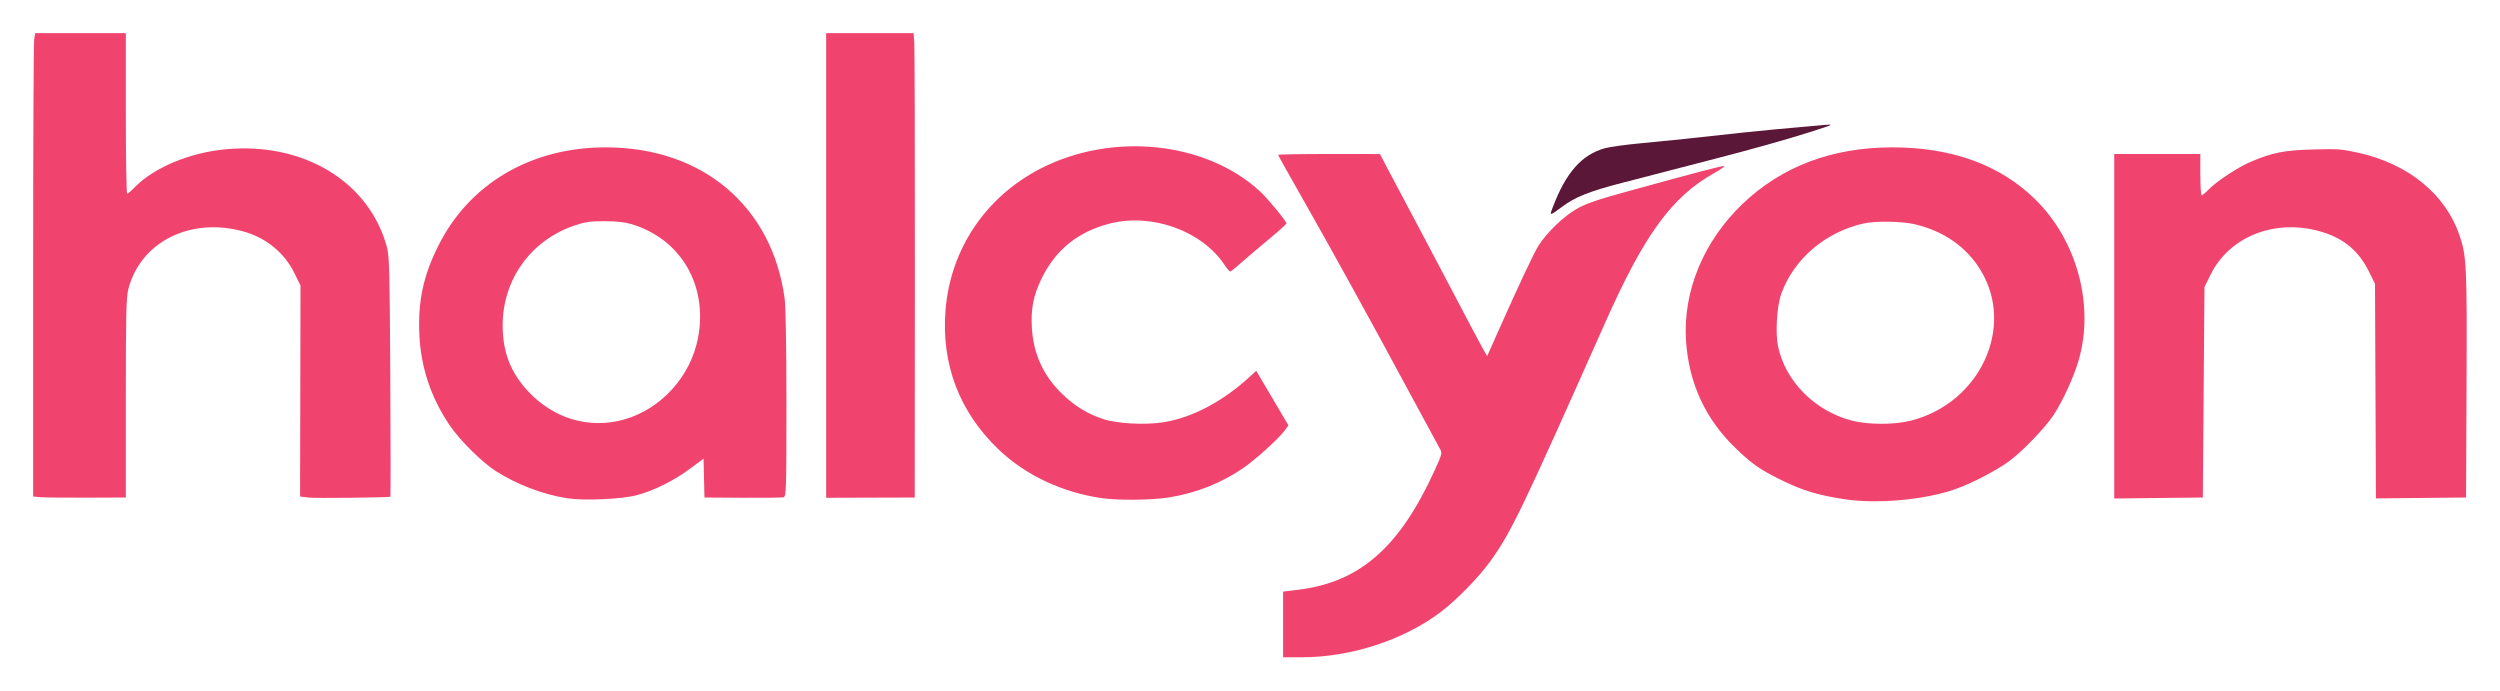
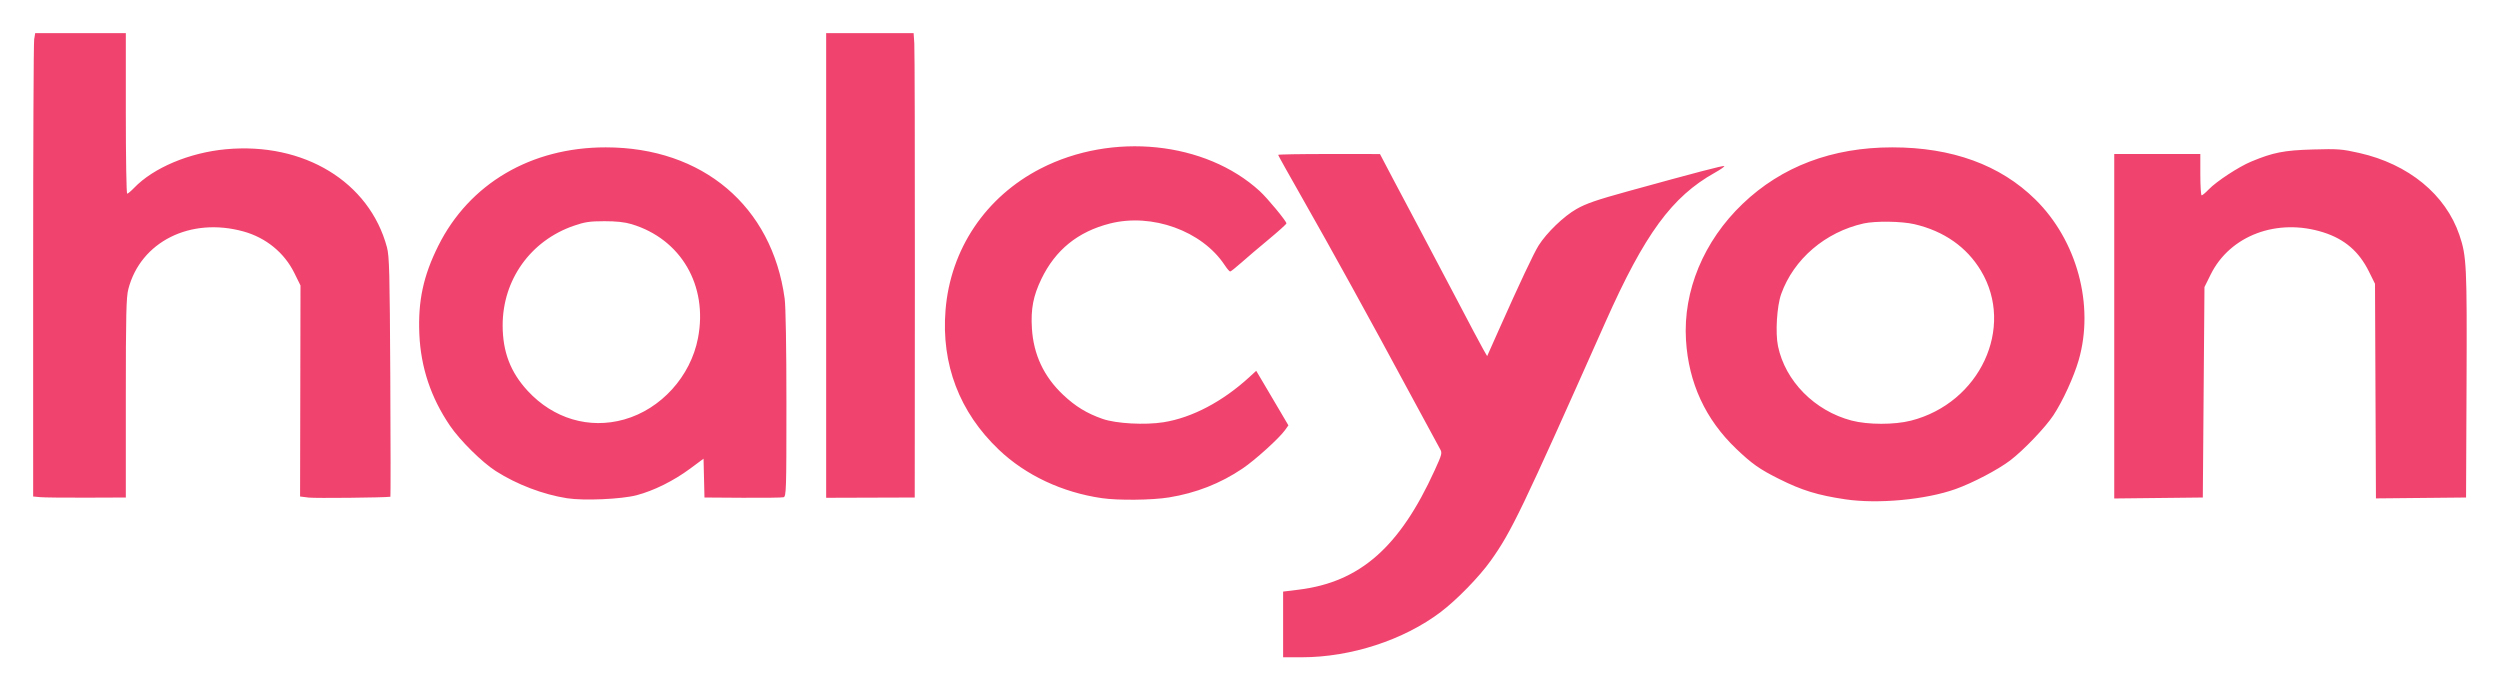
<svg xmlns="http://www.w3.org/2000/svg" width="1510" height="417" viewBox="0 0 1510 417">
  <path fill="#F0446E" fill-rule="evenodd" d="M 775.000,377.160 L 775.000,357.321 784.364,356.170 C 821.345,351.625 845.342,330.578 866.526,284.108 C 871.028,274.230 871.187,273.586 869.736,271.108 C 868.896,269.673 860.582,254.325 851.260,237.000 C 828.094,193.944 803.565,149.447 786.372,119.290 C 778.468,105.425 772.000,93.837 772.000,93.540 C 772.000,93.243 785.837,93.009 802.750,93.019 L 833.500,93.039 841.237,107.769 C 845.493,115.871 852.710,129.475 857.276,138.000 C 861.841,146.525 871.815,165.425 879.440,180.000 C 887.065,194.575 894.415,208.433 895.773,210.795 L 898.243,215.090 905.498,198.795 C 917.737,171.304 926.507,152.702 929.320,148.266 C 934.232,140.521 944.466,130.662 952.148,126.276 C 957.986,122.943 964.441,120.718 983.500,115.467 C 1025.841,103.803 1040.441,99.980 1041.416,100.305 C 1041.939,100.480 1039.366,102.301 1035.697,104.353 C 1009.861,118.801 993.379,141.318 969.709,194.500 C 918.814,308.851 913.001,320.945 900.427,338.628 C 893.537,348.316 879.929,362.291 870.232,369.635 C 847.846,386.589 815.936,396.985 786.250,396.996 L 775.000,397.000 775.000,377.160 Z M 1114.500,301.583 C 1097.726,299.072 1088.369,296.188 1074.508,289.259 C 1062.772,283.392 1058.218,280.184 1048.655,271.051 C 1030.091,253.322 1019.918,231.313 1018.336,205.460 C 1016.515,175.701 1029.022,145.599 1052.555,123.102 C 1076.176,100.520 1106.650,89.015 1142.872,89.004 C 1179.012,88.993 1208.120,99.588 1229.350,120.482 C 1254.552,145.284 1265.102,184.367 1255.539,217.500 C 1252.615,227.633 1245.897,242.289 1240.272,250.807 C 1235.387,258.205 1222.199,271.987 1214.167,278.089 C 1206.778,283.702 1191.596,291.670 1181.234,295.372 C 1163.170,301.827 1134.164,304.526 1114.500,301.583 Z M 1154.234,254.068 C 1195.835,243.428 1217.101,197.839 1196.481,163.500 C 1187.888,149.190 1174.127,139.567 1156.318,135.412 C 1148.645,133.622 1132.680,133.391 1125.644,134.968 C 1102.481,140.159 1083.412,156.472 1075.850,177.568 C 1073.237,184.857 1072.242,201.033 1073.912,209.076 C 1078.300,230.212 1096.064,248.173 1118.362,254.019 C 1128.228,256.605 1144.227,256.627 1154.234,254.068 Z M 342.585,300.953 C 327.997,298.678 312.216,292.667 299.450,284.520 C 291.198,279.255 277.756,265.944 271.750,257.090 C 260.219,240.092 254.143,221.879 253.280,201.727 C 252.425,181.772 255.687,166.580 264.707,148.500 C 283.457,110.917 320.741,88.992 365.881,89.003 C 424.357,89.018 466.327,124.488 473.934,180.322 C 474.583,185.081 475.000,210.027 475.000,244.005 C 475.000,296.358 474.890,299.895 473.250,300.339 C 472.288,300.599 461.150,300.742 448.500,300.656 L 425.500,300.500 425.219,288.778 L 424.937,277.055 416.904,283.011 C 406.915,290.417 394.945,296.368 384.500,299.119 C 375.380,301.521 352.615,302.517 342.585,300.953 Z M 377.000,253.369 C 399.244,247.106 417.162,227.338 421.595,204.170 C 427.672,172.406 411.306,144.365 381.448,135.381 C 377.343,134.146 372.246,133.597 365.000,133.607 C 356.165,133.621 353.238,134.060 346.538,136.376 C 320.452,145.394 303.602,168.989 303.602,196.500 C 303.602,212.483 308.307,224.802 318.718,236.080 C 334.234,252.888 355.892,259.312 377.000,253.369 Z M 665.500,300.884 C 641.512,297.399 619.467,287.022 603.268,271.591 C 579.507,248.957 568.465,220.030 571.099,187.318 C 574.064,150.505 595.284,118.909 628.519,101.824 C 671.763,79.594 728.062,85.388 760.902,115.449 C 765.538,119.693 777.000,133.559 777.000,134.923 C 777.000,135.359 772.172,139.717 766.271,144.608 C 760.370,149.498 752.888,155.863 749.645,158.750 C 746.401,161.637 743.414,164.000 743.007,164.000 C 742.599,164.000 741.099,162.236 739.672,160.080 C 726.034,139.471 695.867,128.550 670.410,135.006 C 651.095,139.904 637.478,150.917 628.998,168.500 C 624.073,178.712 622.560,186.593 623.272,198.316 C 624.234,214.164 630.457,227.425 642.100,238.438 C 649.534,245.470 656.469,249.702 666.000,253.022 C 674.160,255.865 691.605,256.816 702.807,255.029 C 719.994,252.287 738.467,242.564 754.627,227.754 L 758.754,223.972 762.761,230.736 C 764.965,234.456 769.339,241.869 772.482,247.208 L 778.196,256.916 776.116,259.837 C 772.651,264.704 758.086,277.881 750.571,282.949 C 737.104,292.031 722.439,297.791 706.000,300.453 C 695.796,302.106 675.402,302.323 665.500,300.884 Z M 24.264,300.284 L 20.028,299.886 20.022,163.693 C 20.018,88.787 20.296,25.812 20.638,23.750 L 21.262,20.000 48.631,20.000 L 76.000,20.000 76.000,68.500 C 76.000,95.175 76.362,117.000 76.804,117.000 C 77.246,117.000 79.158,115.391 81.054,113.425 C 92.739,101.301 114.423,92.182 136.412,90.145 C 183.576,85.775 223.125,109.844 233.722,149.366 C 235.159,154.724 235.414,164.640 235.738,227.750 C 235.942,267.488 235.971,300.018 235.804,300.040 C 231.602,300.589 190.252,301.012 186.509,300.544 L 181.243,299.886 181.372,236.153 L 181.500,172.420 177.782,164.885 C 171.739,152.639 160.661,143.583 147.123,139.821 C 115.109,130.925 84.976,145.959 77.531,174.542 C 76.239,179.504 76.000,189.777 75.999,240.460 L 75.997,300.500 52.249,300.591 C 39.187,300.641 26.594,300.503 24.264,300.284 Z M 499.000,160.335 L 499.000,20.000 525.411,20.000 L 551.822,20.000 552.242,26.250 C 552.473,29.687 552.626,92.800 552.581,166.500 L 552.500,300.500 525.750,300.585 L 499.000,300.670 499.000,160.335 Z M 1277.000,197.041 L 1277.000,93.000 1303.000,93.000 L 1329.000,93.000 1329.000,105.500 C 1329.000,112.375 1329.362,118.000 1329.804,118.000 C 1330.246,118.000 1332.158,116.387 1334.054,114.417 C 1338.719,109.566 1352.126,100.770 1359.637,97.633 C 1372.934,92.079 1379.517,90.783 1397.000,90.278 C 1412.138,89.840 1414.449,90.015 1425.000,92.394 C 1454.754,99.104 1477.156,117.466 1485.492,141.977 C 1489.829,154.728 1490.102,160.474 1489.792,232.500 L 1489.500,300.500 1462.285,300.766 L 1435.069,301.032 1434.785,236.213 L 1434.500,171.393 1430.803,163.947 C 1424.801,151.857 1416.138,144.419 1403.317,140.348 C 1375.468,131.504 1346.932,142.176 1335.252,165.803 L 1331.500,173.393 1331.000,236.946 L 1330.500,300.500 1303.750,300.791 L 1277.000,301.082 1277.000,197.041 Z" />
-   <path fill="#5B1738" fill-rule="evenodd" d="M 938.012,124.816 C 945.915,104.167 955.280,93.563 969.131,89.582 C 972.084,88.733 982.150,87.339 991.500,86.485 C 1006.609,85.104 1025.295,83.145 1053.500,79.987 C 1061.277,79.116 1080.755,77.297 1101.500,75.504 C 1108.256,74.920 1107.865,75.119 1093.000,79.844 C 1078.807,84.355 1057.907,90.226 1035.500,95.995 C 1024.500,98.827 1011.450,102.207 1006.500,103.505 C 1001.550,104.803 989.447,107.946 979.605,110.489 C 960.085,115.531 951.332,119.016 943.560,124.837 C 935.781,130.663 935.774,130.663 938.012,124.816 Z" />
</svg>
